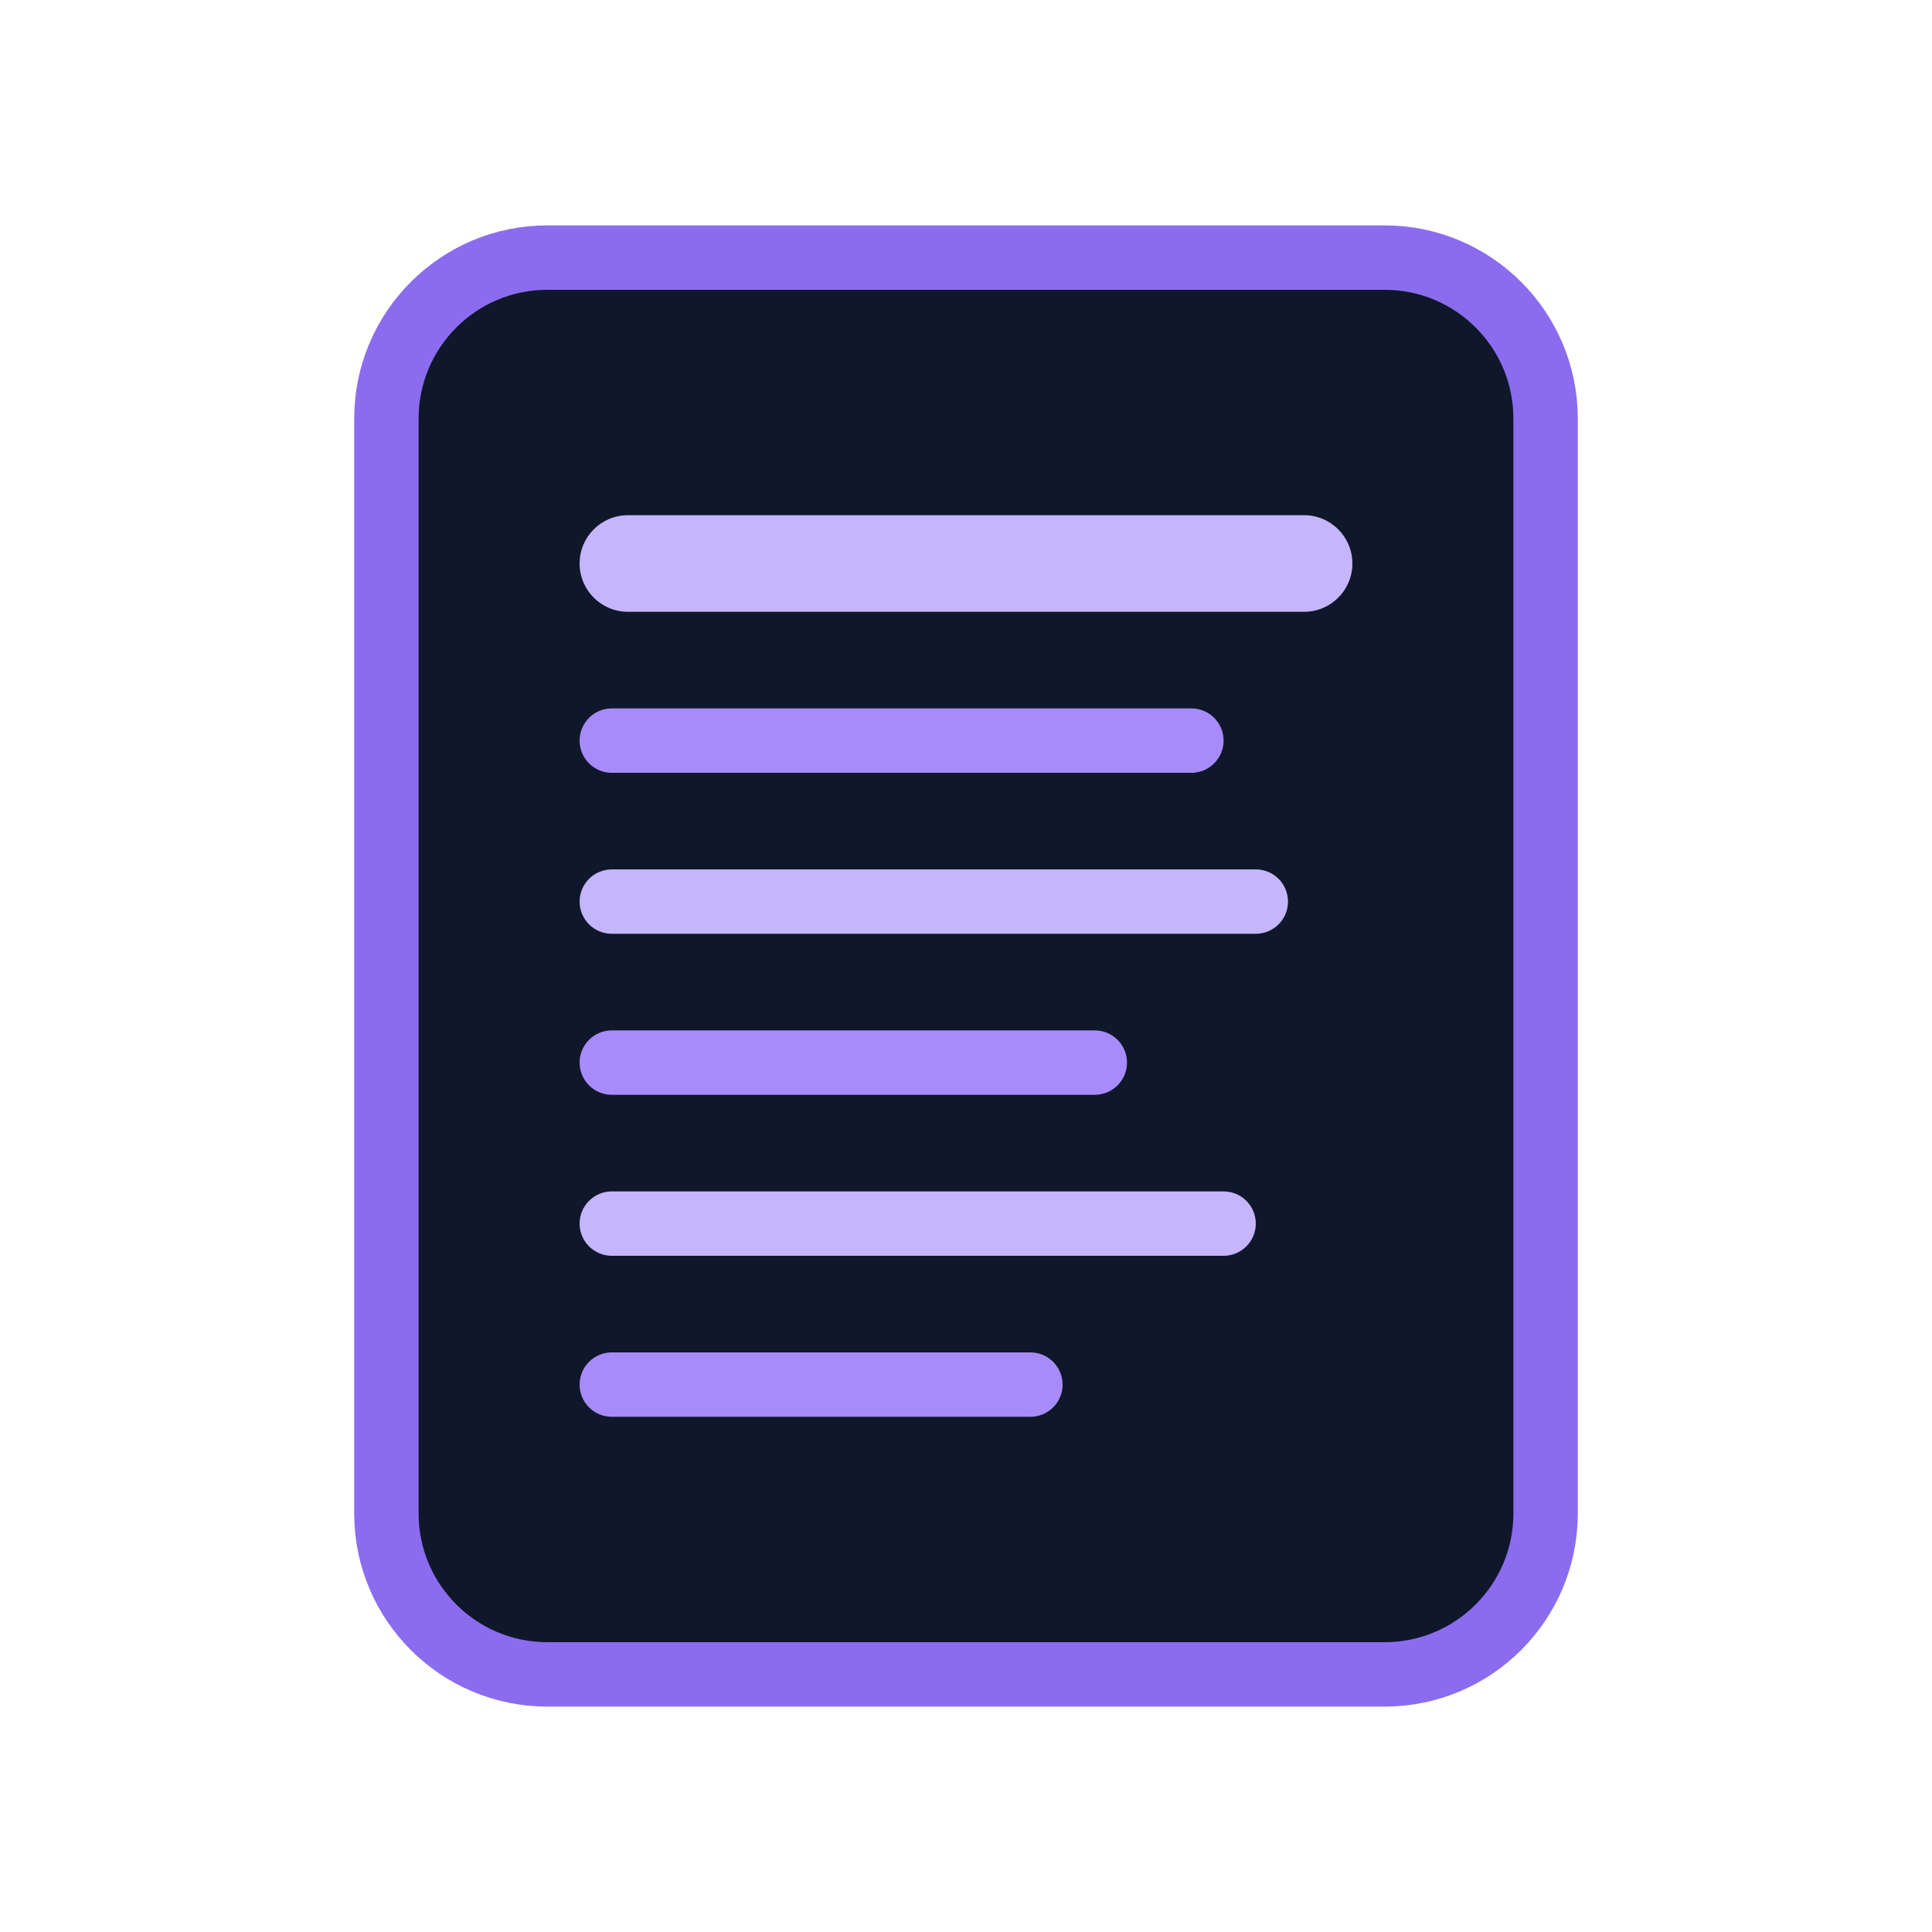
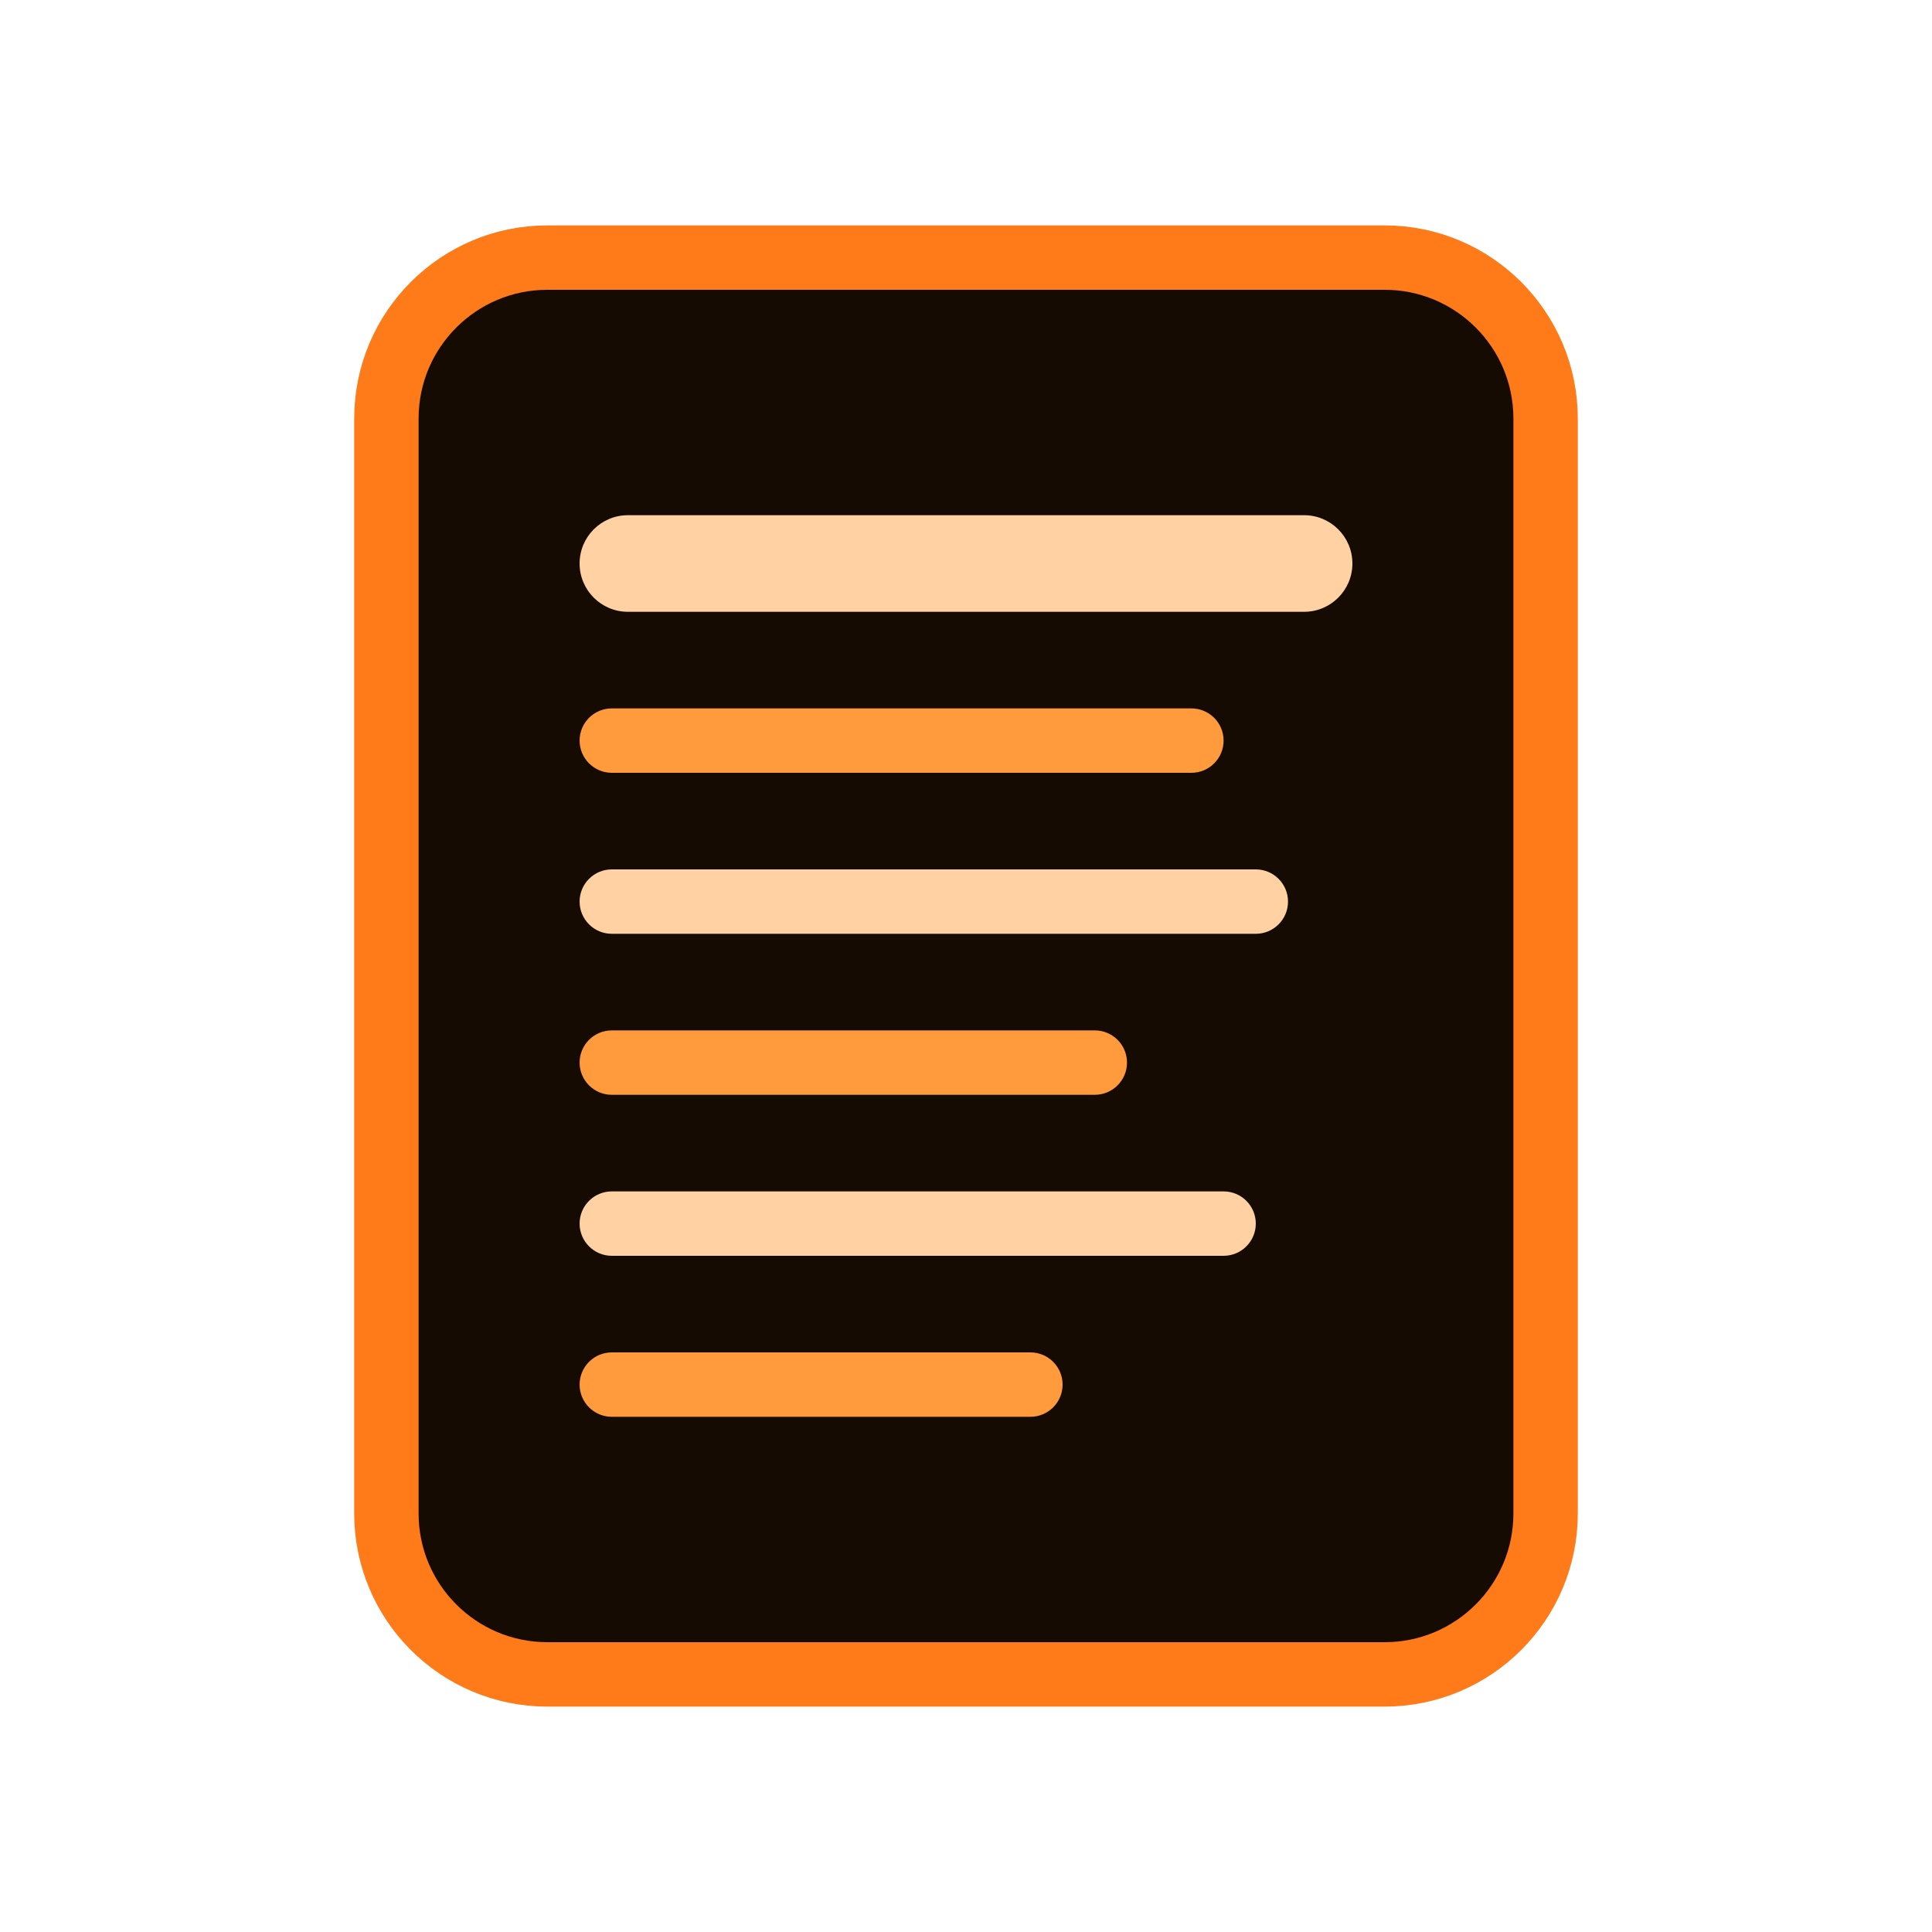
<svg xmlns="http://www.w3.org/2000/svg" viewBox="0 0 120 120" fill="none">
-   <rect x="24" y="16" width="72" height="88" rx="10" fill="#0f172a" stroke="#8b6cef" stroke-width="4" />
-   <rect x="36" y="32" width="48" height="6" rx="3" fill="#c4b5fd" />
-   <rect x="36" y="44" width="40" height="4" rx="2" fill="#a78bfa" />
-   <rect x="36" y="54" width="44" height="4" rx="2" fill="#c4b5fd" />
-   <rect x="36" y="64" width="34" height="4" rx="2" fill="#a78bfa" />
-   <rect x="36" y="74" width="42" height="4" rx="2" fill="#c4b5fd" />
-   <rect x="36" y="84" width="30" height="4" rx="2" fill="#a78bfa" />
+   <rect x="24" y="16" width="72" height="88" rx="10" fill="#160b03" stroke="#ff7a18" stroke-width="4" />
+   <rect x="36" y="32" width="48" height="6" rx="3" fill="#ffd1a3" />
+   <rect x="36" y="44" width="40" height="4" rx="2" fill="#ff9b3d" />
+   <rect x="36" y="54" width="44" height="4" rx="2" fill="#ffd1a3" />
+   <rect x="36" y="64" width="34" height="4" rx="2" fill="#ff9b3d" />
+   <rect x="36" y="74" width="42" height="4" rx="2" fill="#ffd1a3" />
+   <rect x="36" y="84" width="30" height="4" rx="2" fill="#ff9b3d" />
</svg>
